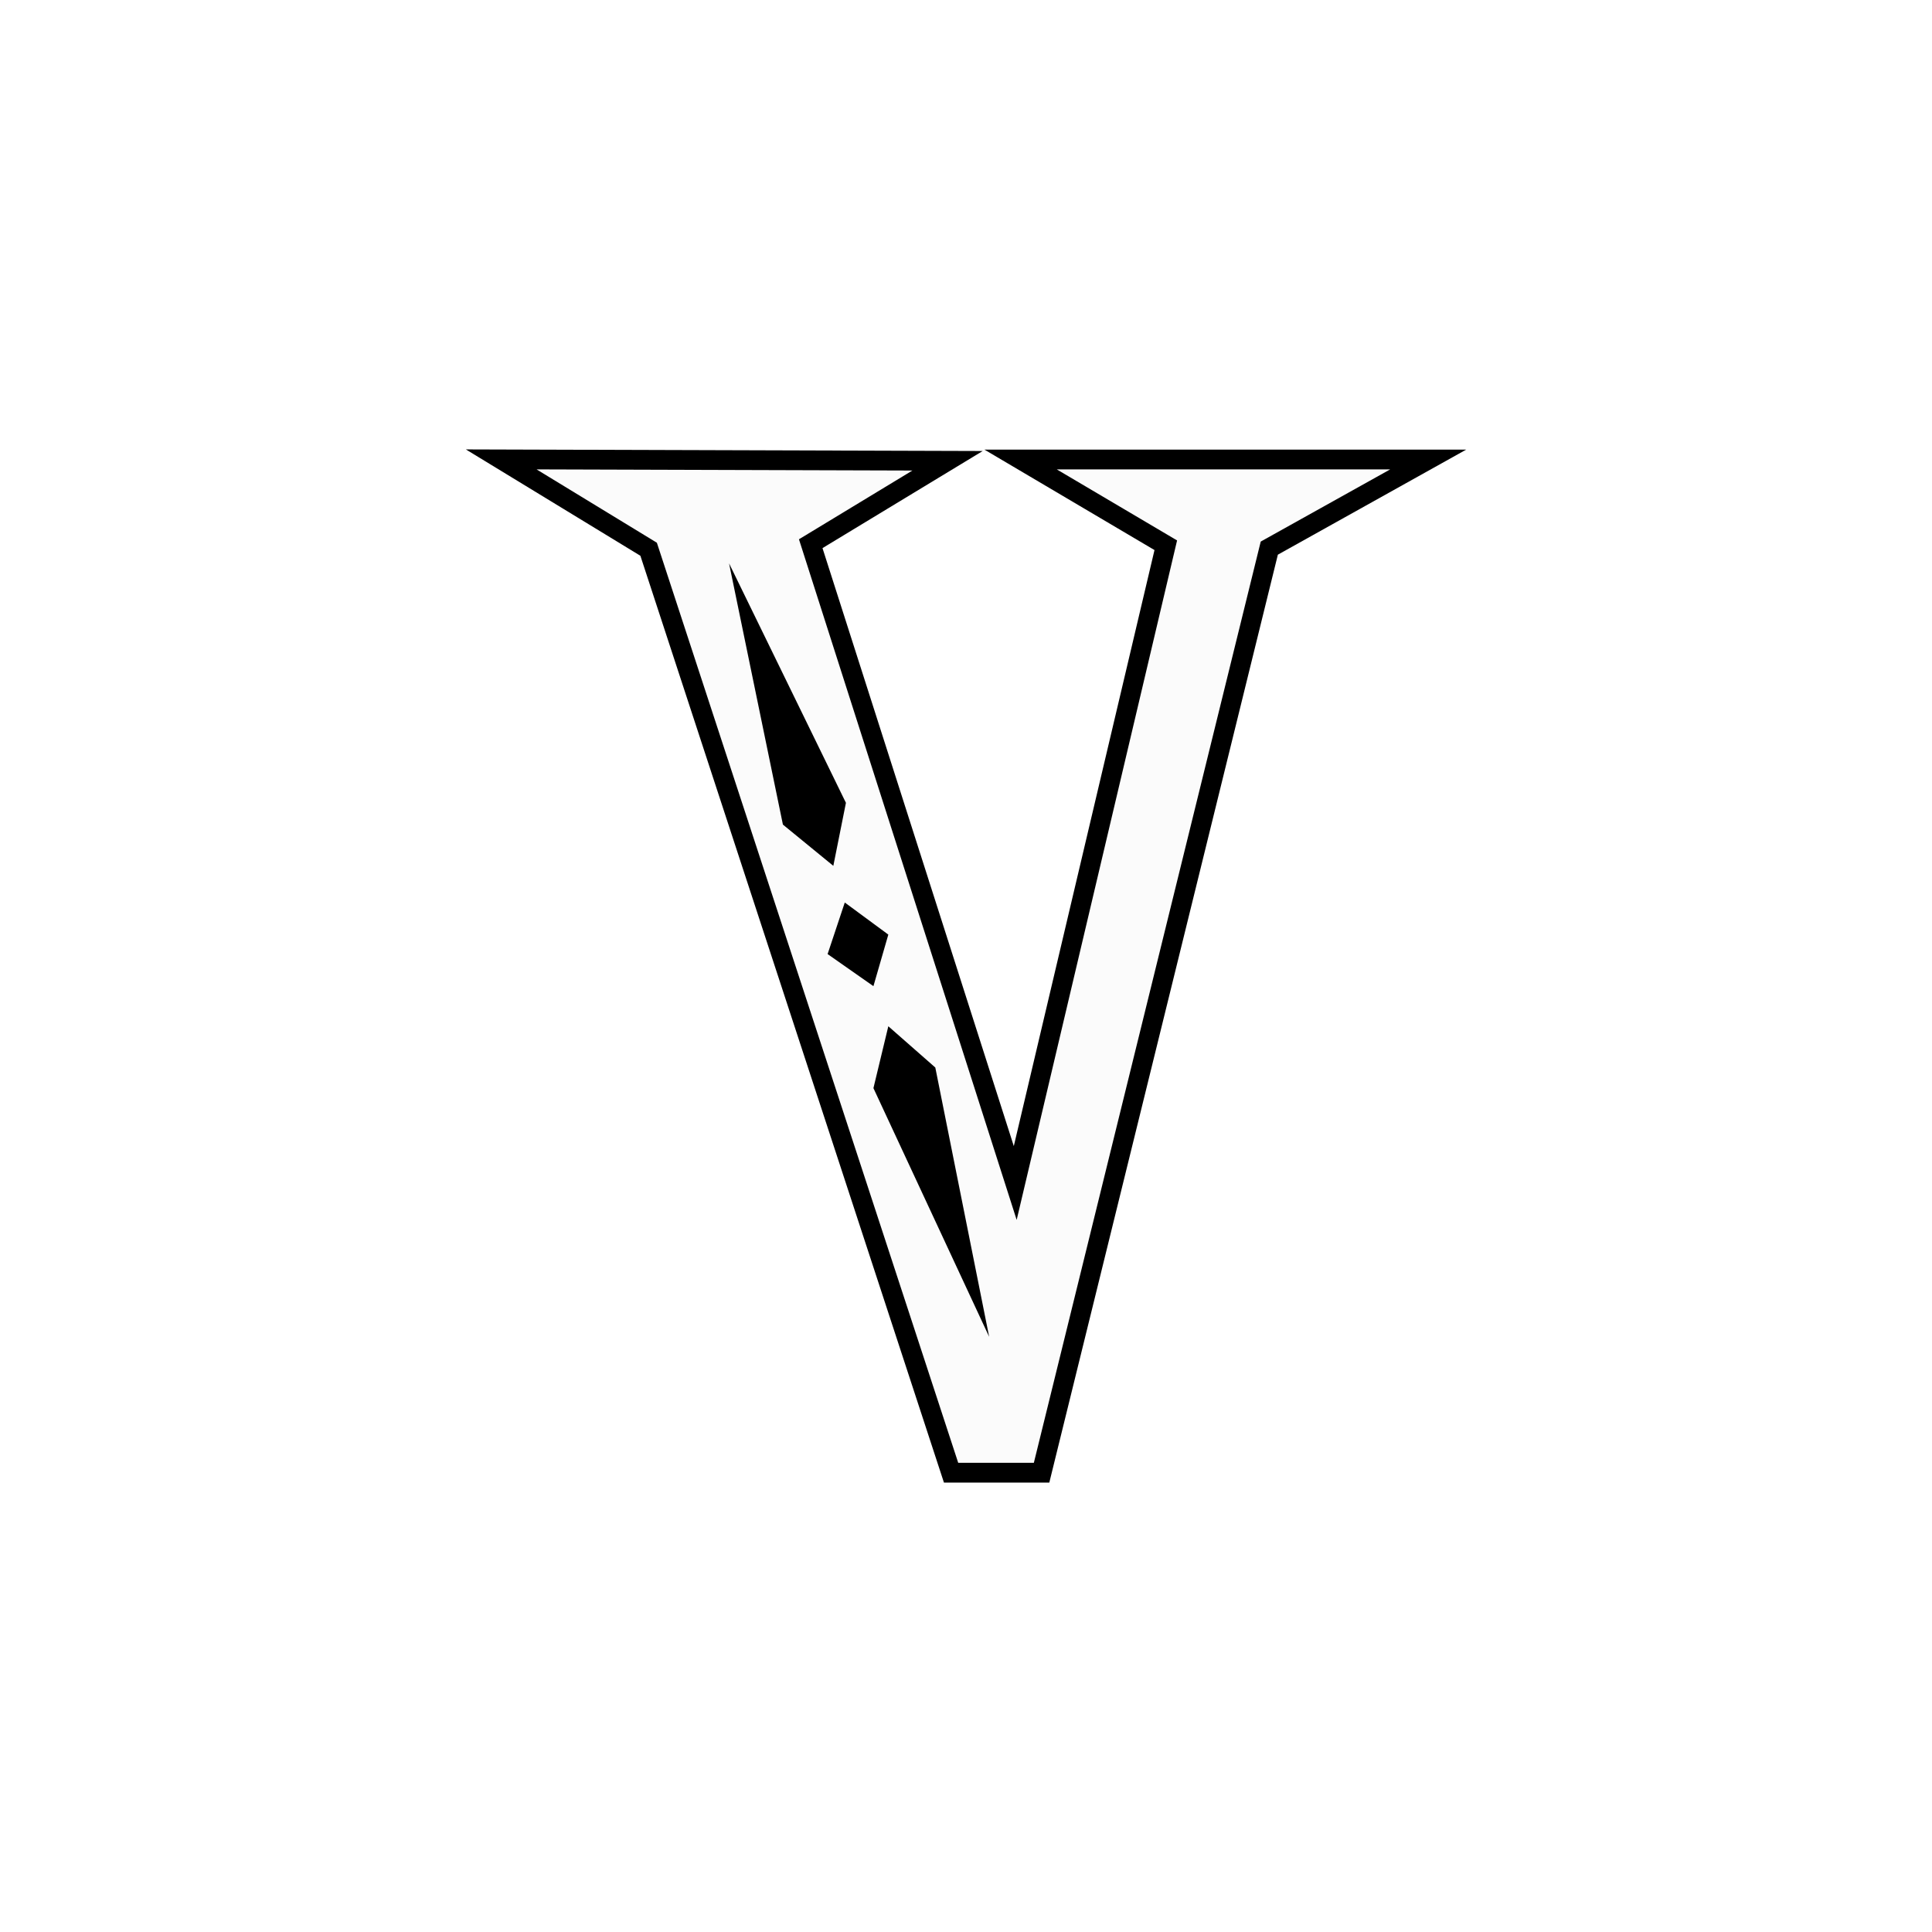
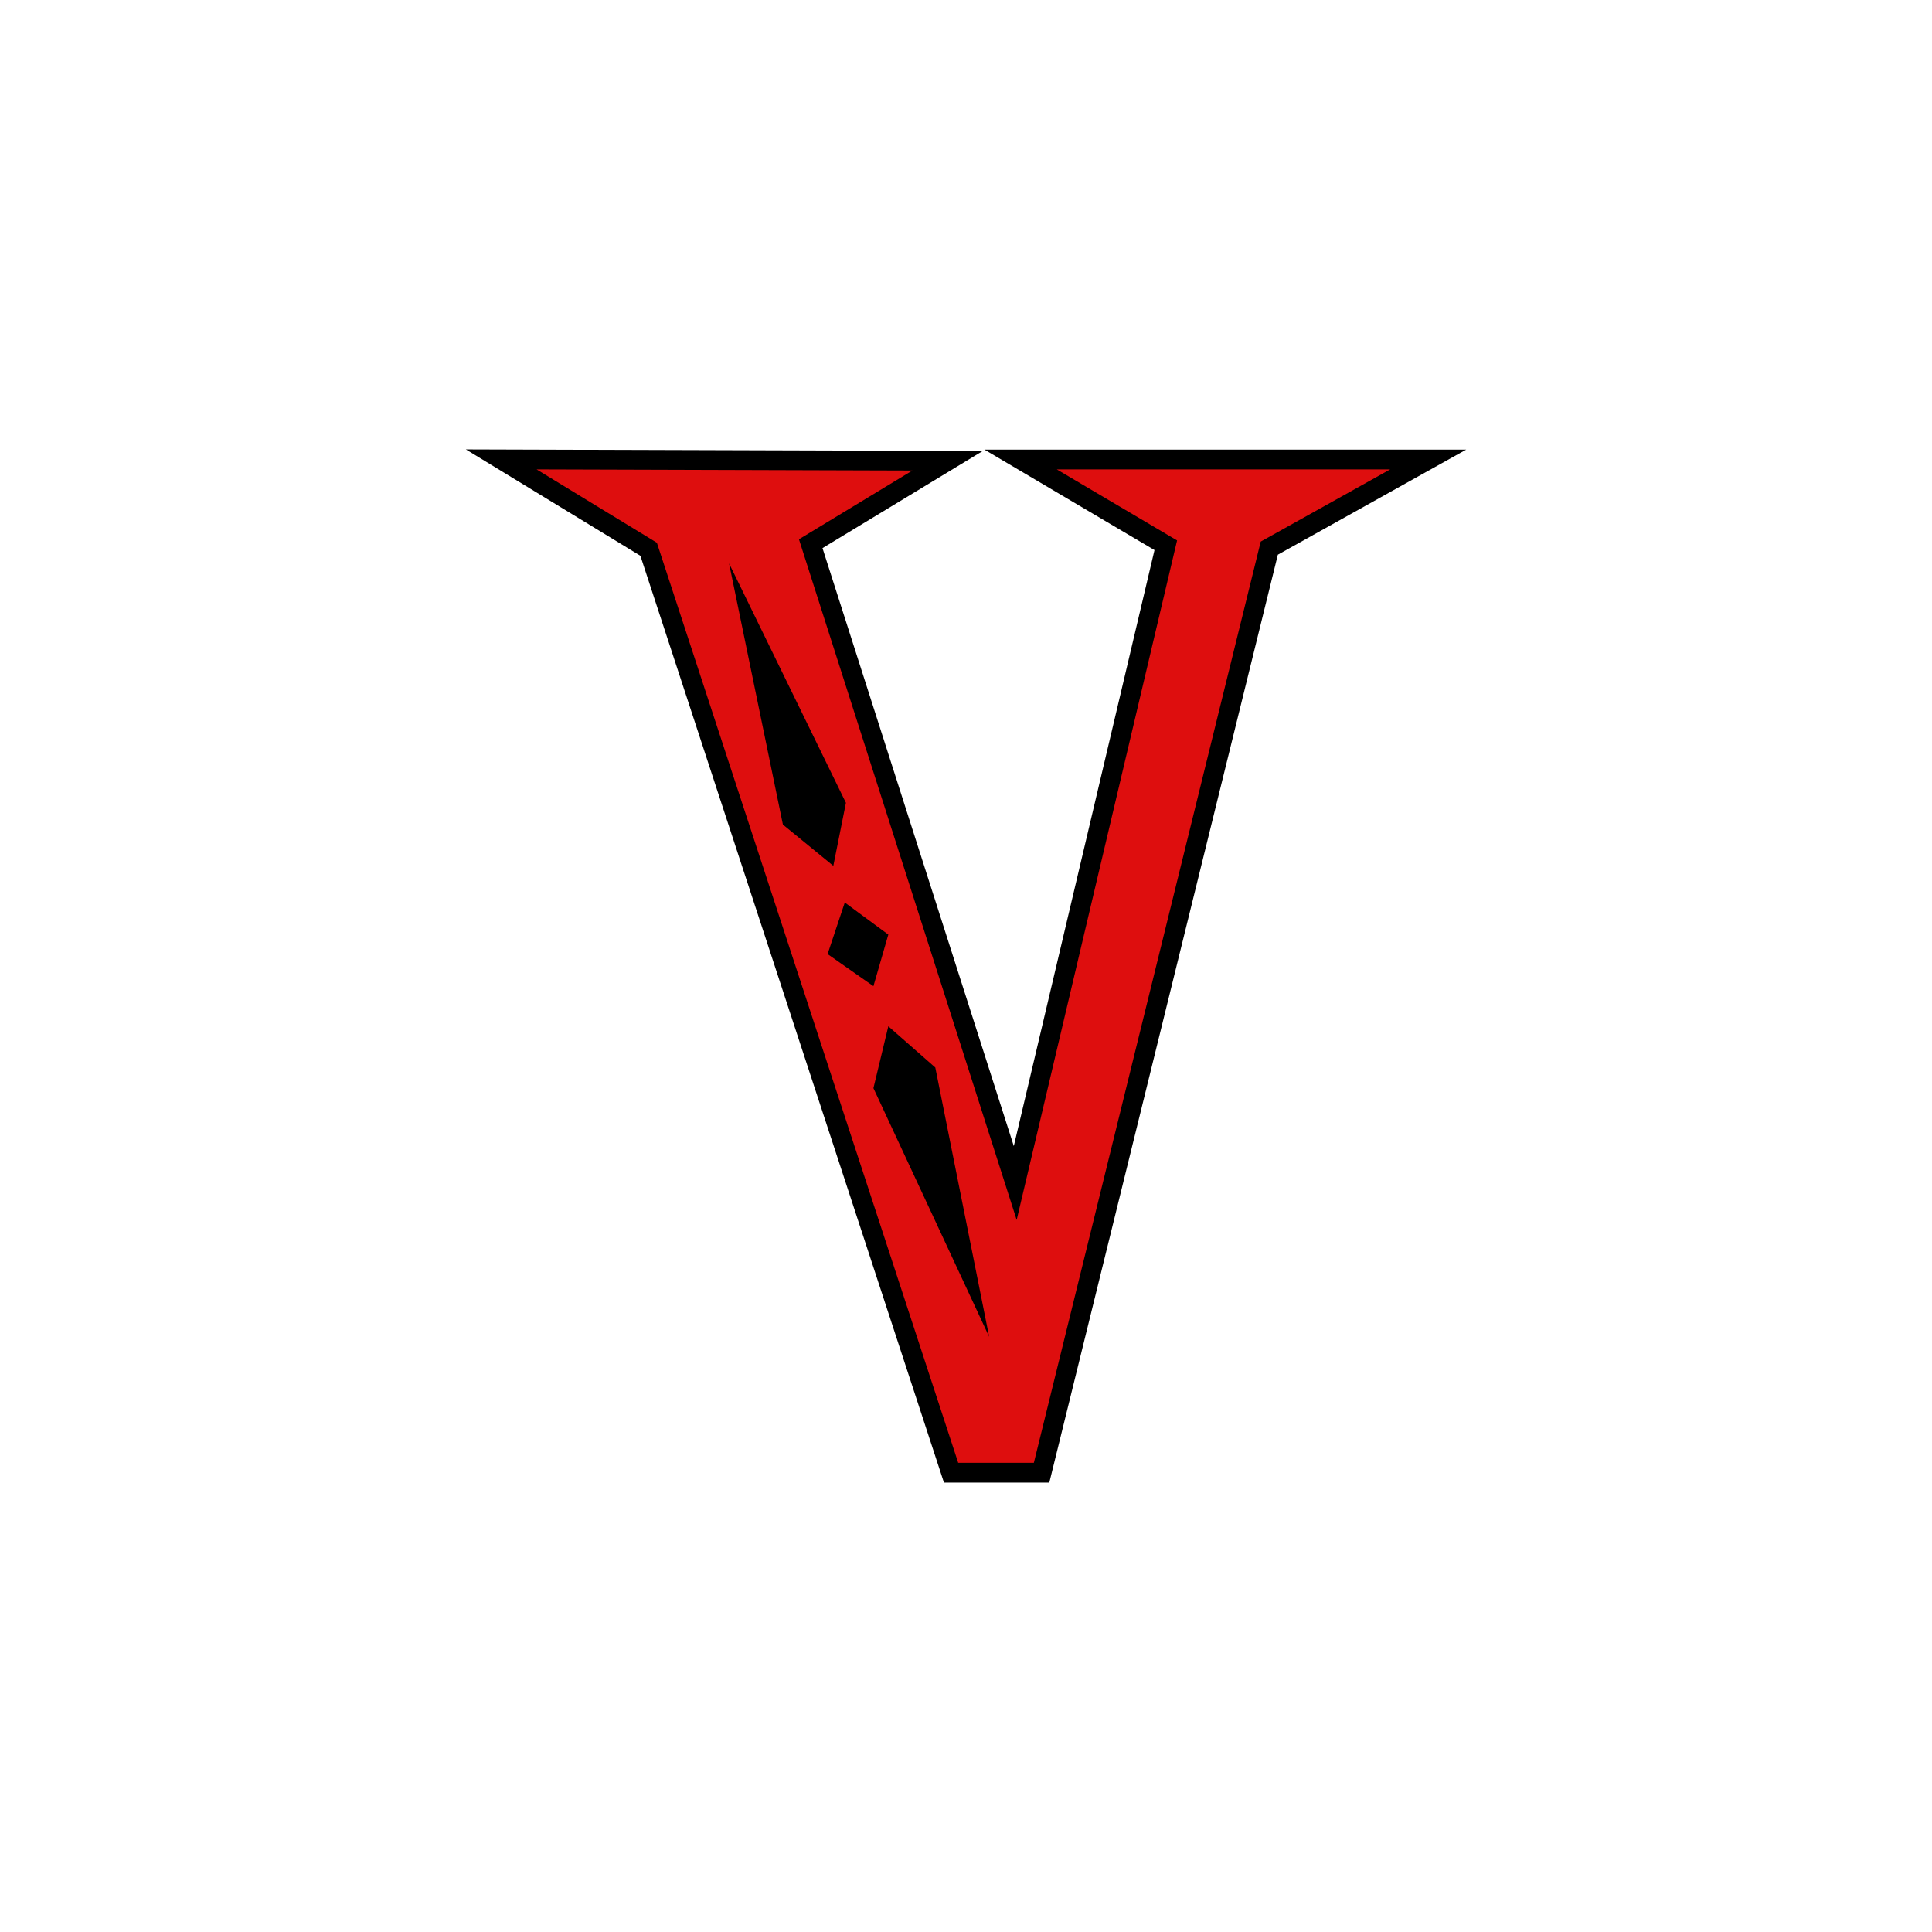
<svg xmlns="http://www.w3.org/2000/svg" width="1000" height="1000" viewBox="0 0 264.583 264.583" version="1.1" id="svg8">
  <defs id="defs2">
    </defs>
  <g id="layer1" transform="matrix(1.02211,0,0,1.02211,-3.081078,-26.39298)" style="stroke-width:0.978">
    <path id="path19256" style="font-style:normal;font-variant:normal;font-weight:normal;font-stretch:normal;font-size:153.526px;line-height:346.944px;font-family:Triforce;-inkscape-font-specification:Triforce;text-align:center;letter-spacing:0px;word-spacing:0px;text-anchor:middle;fill:#000000;fill-opacity:1;stroke:none;stroke-width:3.755" d="m 67.051,87.023 c 7.256,4.421 14.51,8.843 21.766,13.264 13.557,41.393 27.115,82.786 40.672,124.18 h 14.117 c 10.209,-41.442 20.415,-82.884 30.623,-124.326 8.409,-4.692 16.82,-9.382 25.229,-14.074 h -64.539 c 7.594,4.484 15.187,8.97 22.781,13.455 -6.284,26.62 -12.568,53.24 -18.852,79.859 L 113.217,99.26 C 120.373,94.923 127.529,90.587 134.686,86.25 111.601,86.179 88.516,86.108 65.432,86.037 Z" />
-     <path style="font-style:normal;font-variant:normal;font-weight:normal;font-stretch:normal;font-size:153.526px;line-height:346.944px;font-family:Triforce;-inkscape-font-specification:Triforce;text-align:center;letter-spacing:0px;word-spacing:0px;text-anchor:middle;fill:#fbfbfb;fill-opacity:1;stroke:none;stroke-width:14.193" d="m 283.105,212.773 60.926,37.137 152.607,465.945 h 38.297 L 649.826,249.33 715.395,212.773 H 546.541 l 60.926,35.977 -81.234,344.09 -110.25,-344.67 57.445,-34.816 z m 97.482,47.582 59.186,121.273 -6.383,31.912 -25.531,-20.889 z m 58.605,171.754 22.049,16.248 -7.543,26.111 -23.209,-16.248 z m 22.049,62.668 23.791,20.889 27.271,136.361 -58.605,-125.916 z" id="text826" transform="matrix(0.2645833,0,0,0.2645833,0,32.41665)" />
+     <path style="font-style:normal;font-variant:normal;font-weight:normal;font-stretch:normal;font-size:153.526px;line-height:346.944px;font-family:Triforce;-inkscape-font-specification:Triforce;text-align:center;letter-spacing:0px;word-spacing:0px;text-anchor:middle;fill:#de0e0e;fill-opacity:1;stroke:none;stroke-width:14.193" d="m 283.105,212.773 60.926,37.137 152.607,465.945 h 38.297 L 649.826,249.33 715.395,212.773 H 546.541 l 60.926,35.977 -81.234,344.09 -110.25,-344.67 57.445,-34.816 z m 97.482,47.582 59.186,121.273 -6.383,31.912 -25.531,-20.889 z m 58.605,171.754 22.049,16.248 -7.543,26.111 -23.209,-16.248 z m 22.049,62.668 23.791,20.889 27.271,136.361 -58.605,-125.916 z" id="text826" transform="matrix(0.2645833,0,0,0.2645833,0,32.41665)" />
  </g>
</svg>
